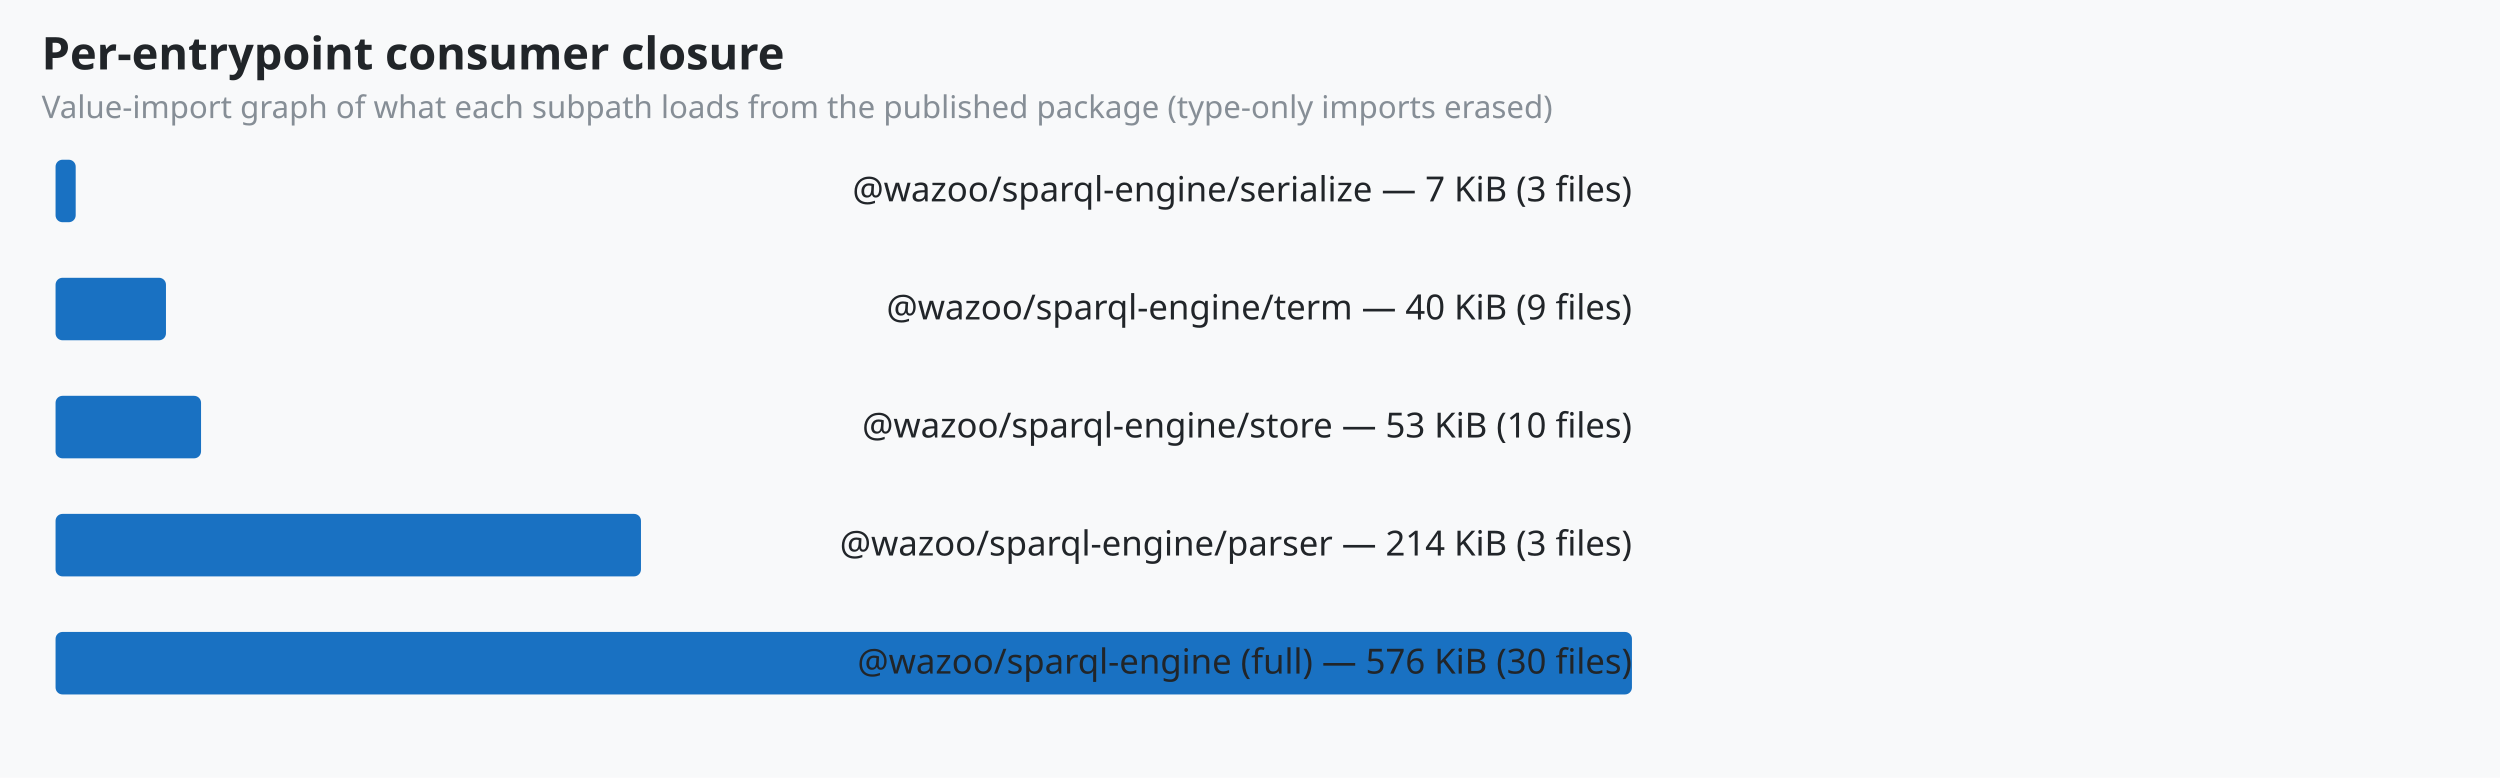
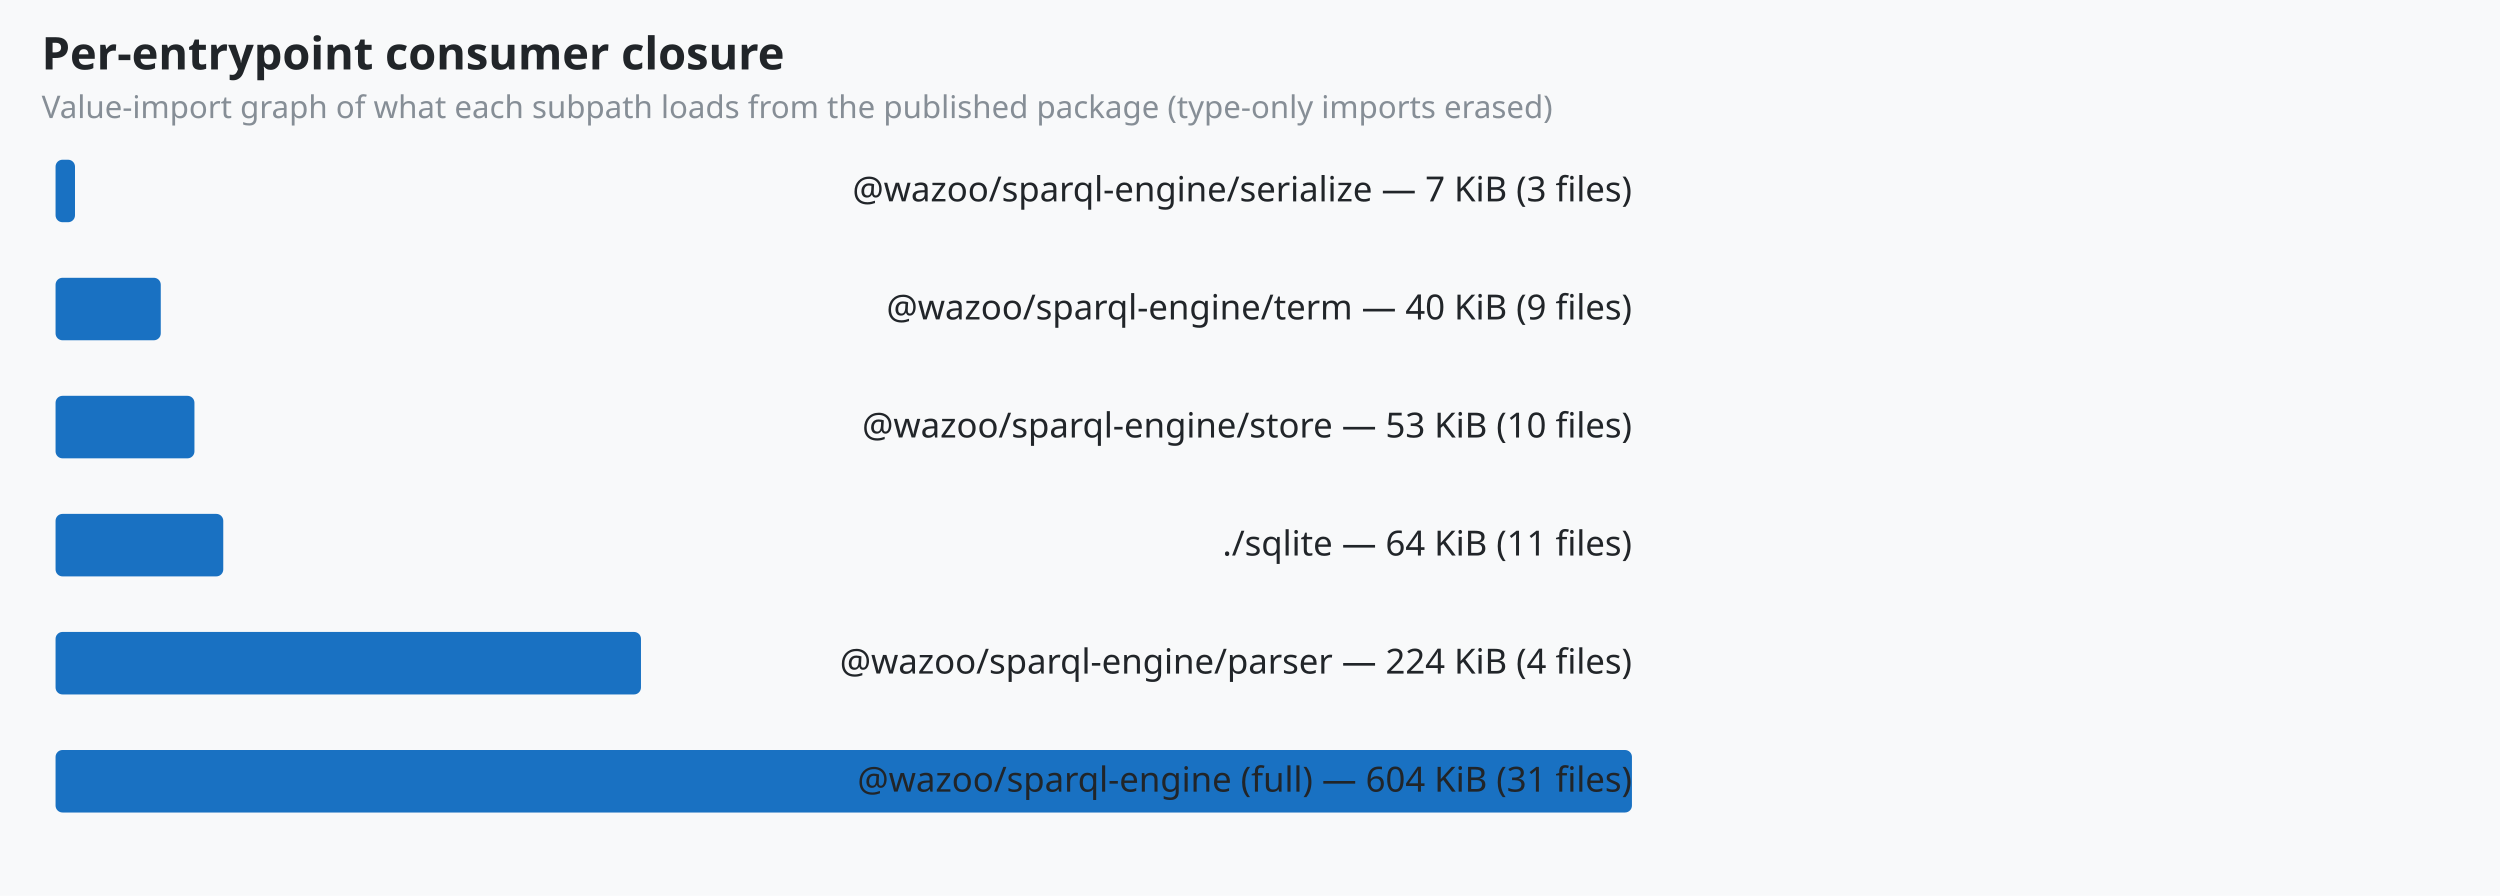
- <svg xmlns="http://www.w3.org/2000/svg" viewBox="0 0 720 224" font-family="sans-serif">
-   <rect width="720" height="224" fill="#f8f9fa" />
+ <svg xmlns="http://www.w3.org/2000/svg" viewBox="0 0 720 258" font-family="sans-serif">
+   <rect width="720" height="258" fill="#f8f9fa" />
  <text x="12" y="20" font-size="13" font-weight="bold" fill="#212529">Per-entrypoint consumer closure</text>
  <text x="12" y="34" font-size="9" fill="#868e96">Value-import graph of what each subpath loads from the published package (type-only imports erased)</text>
-   <rect x="16" y="46" width="5.8" height="18" fill="#1971c2" rx="2" />
+   <rect x="16" y="46" width="5.6" height="18" fill="#1971c2" rx="2" />
  <text x="470" y="58.0" text-anchor="end" font-family="sans-serif" font-size="10" fill="#212529">@wazoo/sparql-engine/serialize — 7 KiB (3 files)</text>
-   <rect x="16" y="80" width="31.8" height="18" fill="#1971c2" rx="2" />
+   <rect x="16" y="80" width="30.3" height="18" fill="#1971c2" rx="2" />
  <text x="470" y="92.0" text-anchor="end" font-family="sans-serif" font-size="10" fill="#212529">@wazoo/sparql-engine/term — 40 KiB (9 files)</text>
-   <rect x="16" y="114" width="41.9" height="18" fill="#1971c2" rx="2" />
+   <rect x="16" y="114" width="40.0" height="18" fill="#1971c2" rx="2" />
  <text x="470" y="126.0" text-anchor="end" font-family="sans-serif" font-size="10" fill="#212529">@wazoo/sparql-engine/store — 53 KiB (10 files)</text>
-   <rect x="16" y="148" width="168.6" height="18" fill="#1971c2" rx="2" />
-   <text x="470" y="160.0" text-anchor="end" font-family="sans-serif" font-size="10" fill="#212529">@wazoo/sparql-engine/parser — 214 KiB (3 files)</text>
-   <rect x="16" y="182" width="454.0" height="18" fill="#1971c2" rx="2" />
-   <text x="470" y="194.0" text-anchor="end" font-family="sans-serif" font-size="10" fill="#212529">@wazoo/sparql-engine (full) — 576 KiB (30 files)</text>
+   <rect x="16" y="148" width="48.3" height="18" fill="#1971c2" rx="2" />
+   <text x="470" y="160.0" text-anchor="end" font-family="sans-serif" font-size="10" fill="#212529">./sqlite — 64 KiB (11 files)</text>
+   <rect x="16" y="182" width="168.6" height="18" fill="#1971c2" rx="2" />
+   <text x="470" y="194.0" text-anchor="end" font-family="sans-serif" font-size="10" fill="#212529">@wazoo/sparql-engine/parser — 224 KiB (4 files)</text>
+   <rect x="16" y="216" width="454.0" height="18" fill="#1971c2" rx="2" />
+   <text x="470" y="228.0" text-anchor="end" font-family="sans-serif" font-size="10" fill="#212529">@wazoo/sparql-engine (full) — 604 KiB (31 files)</text>
</svg>
